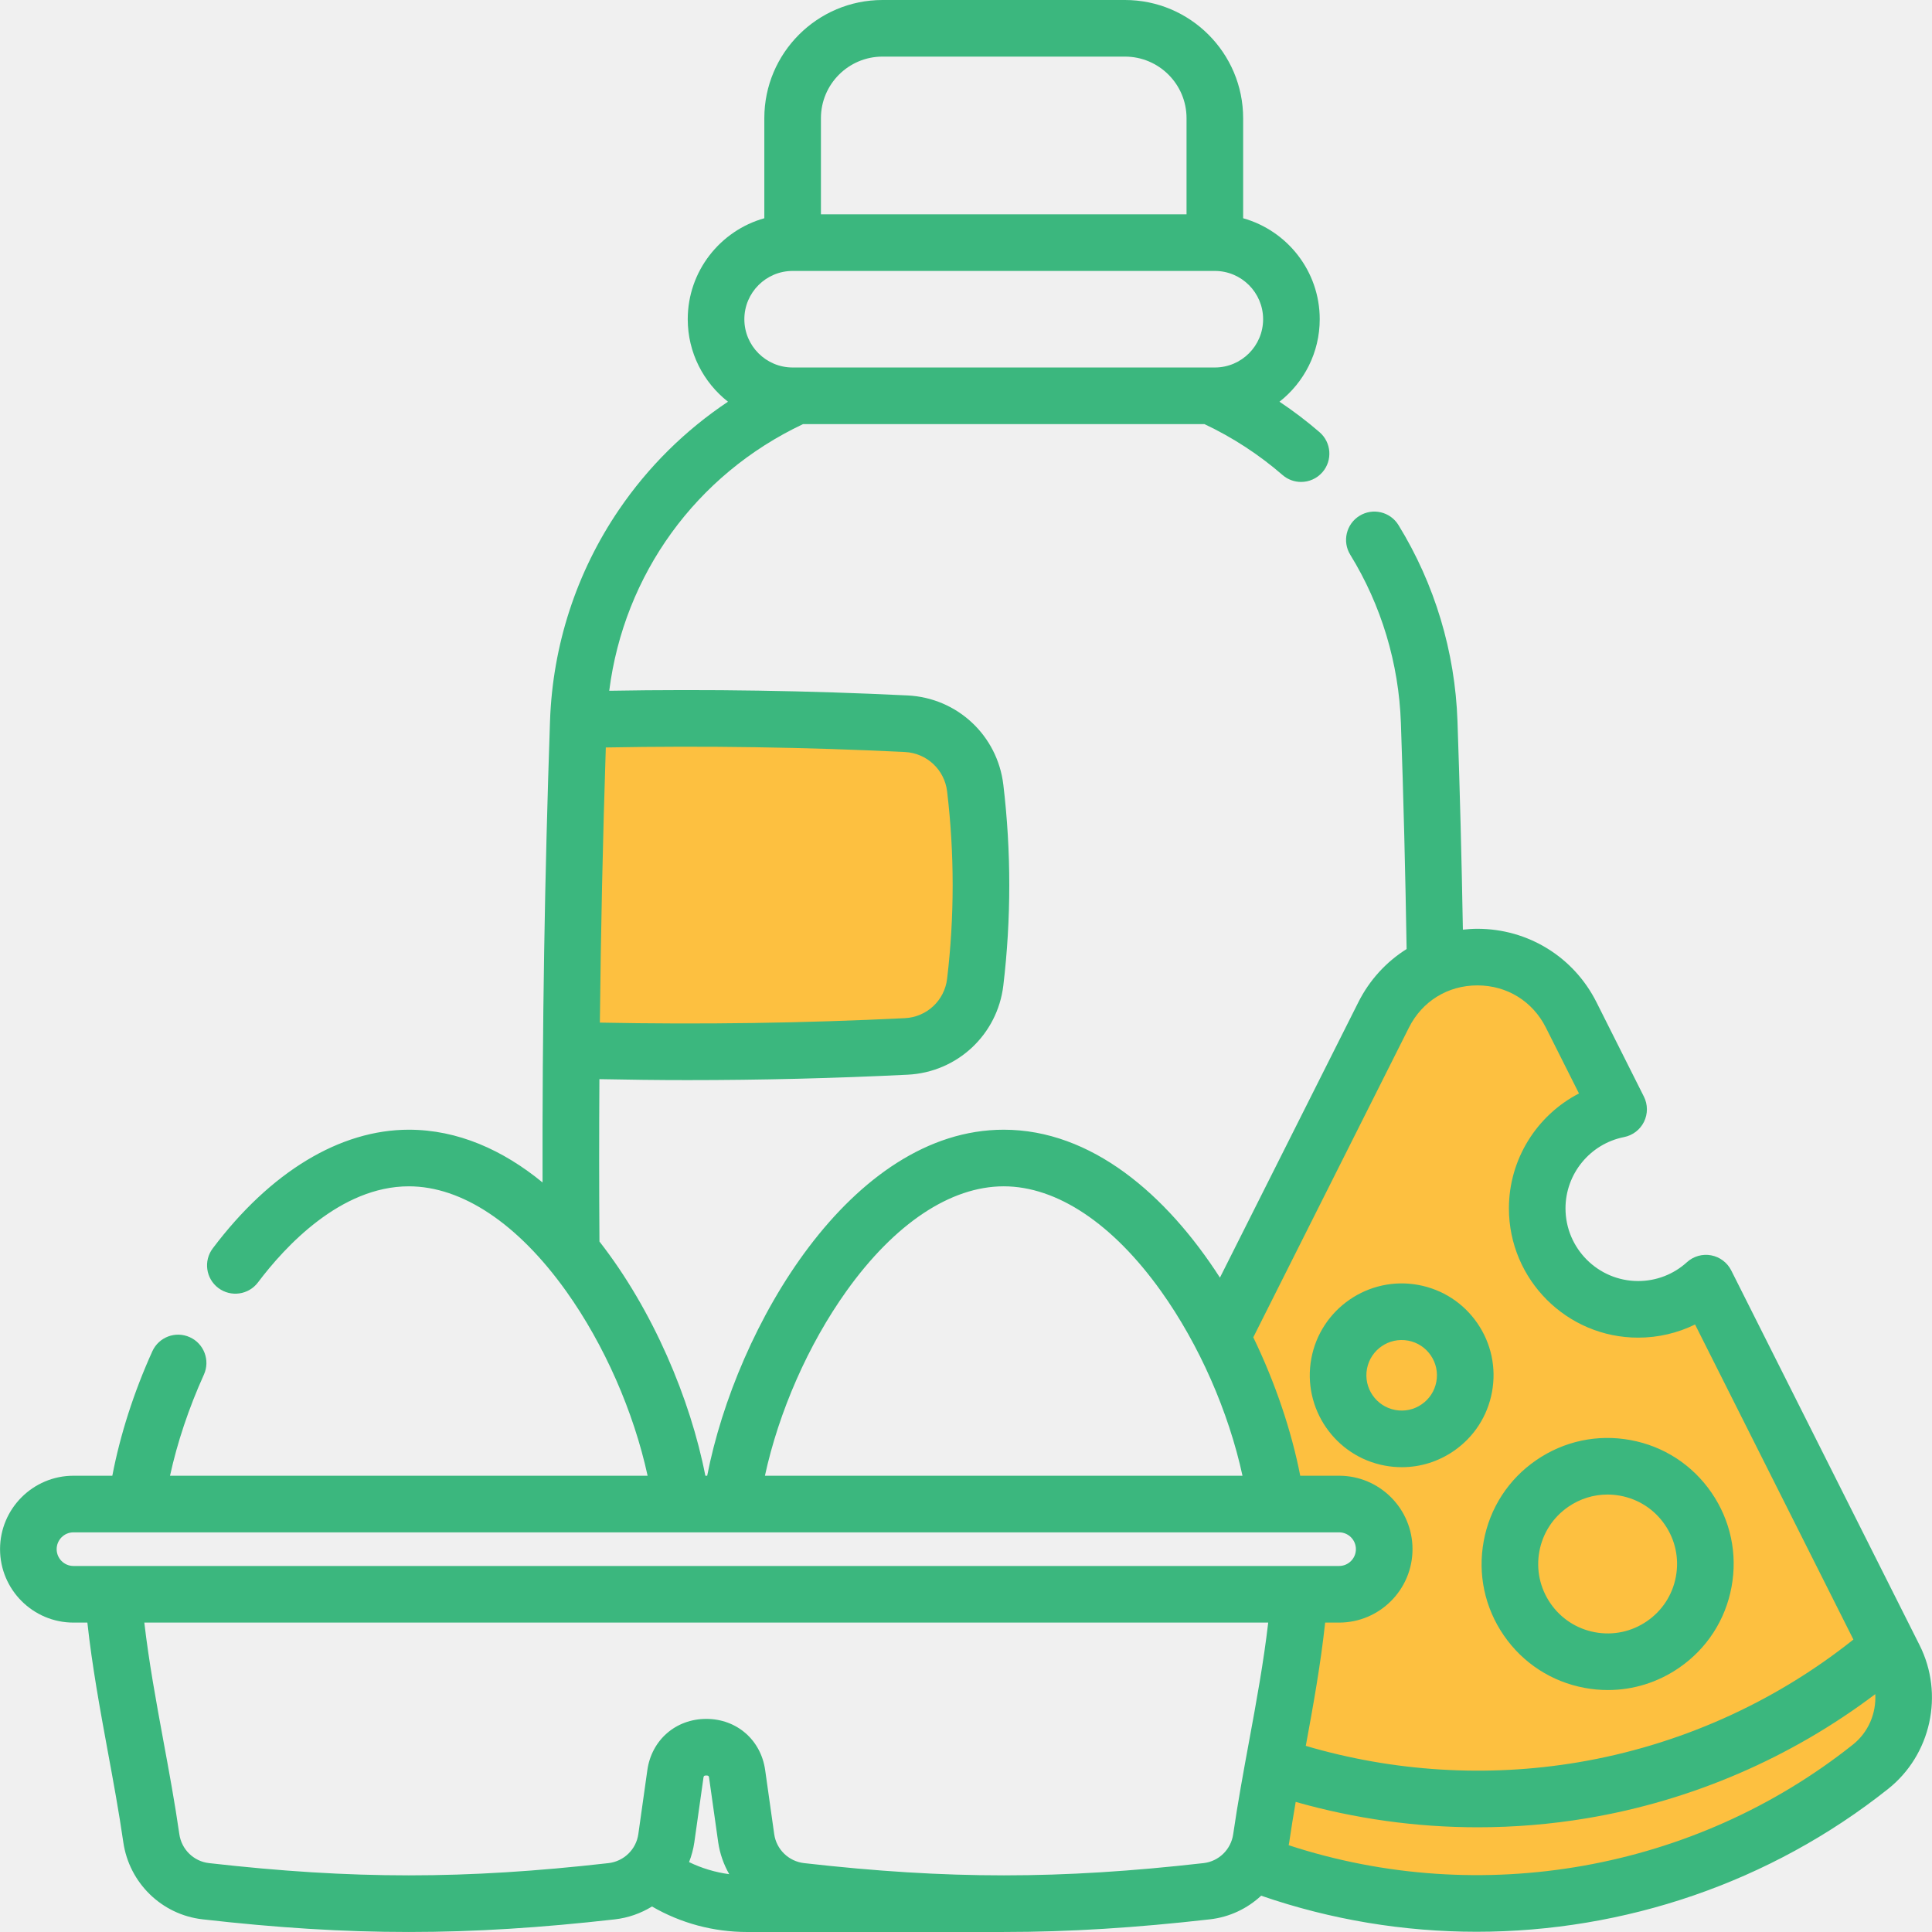
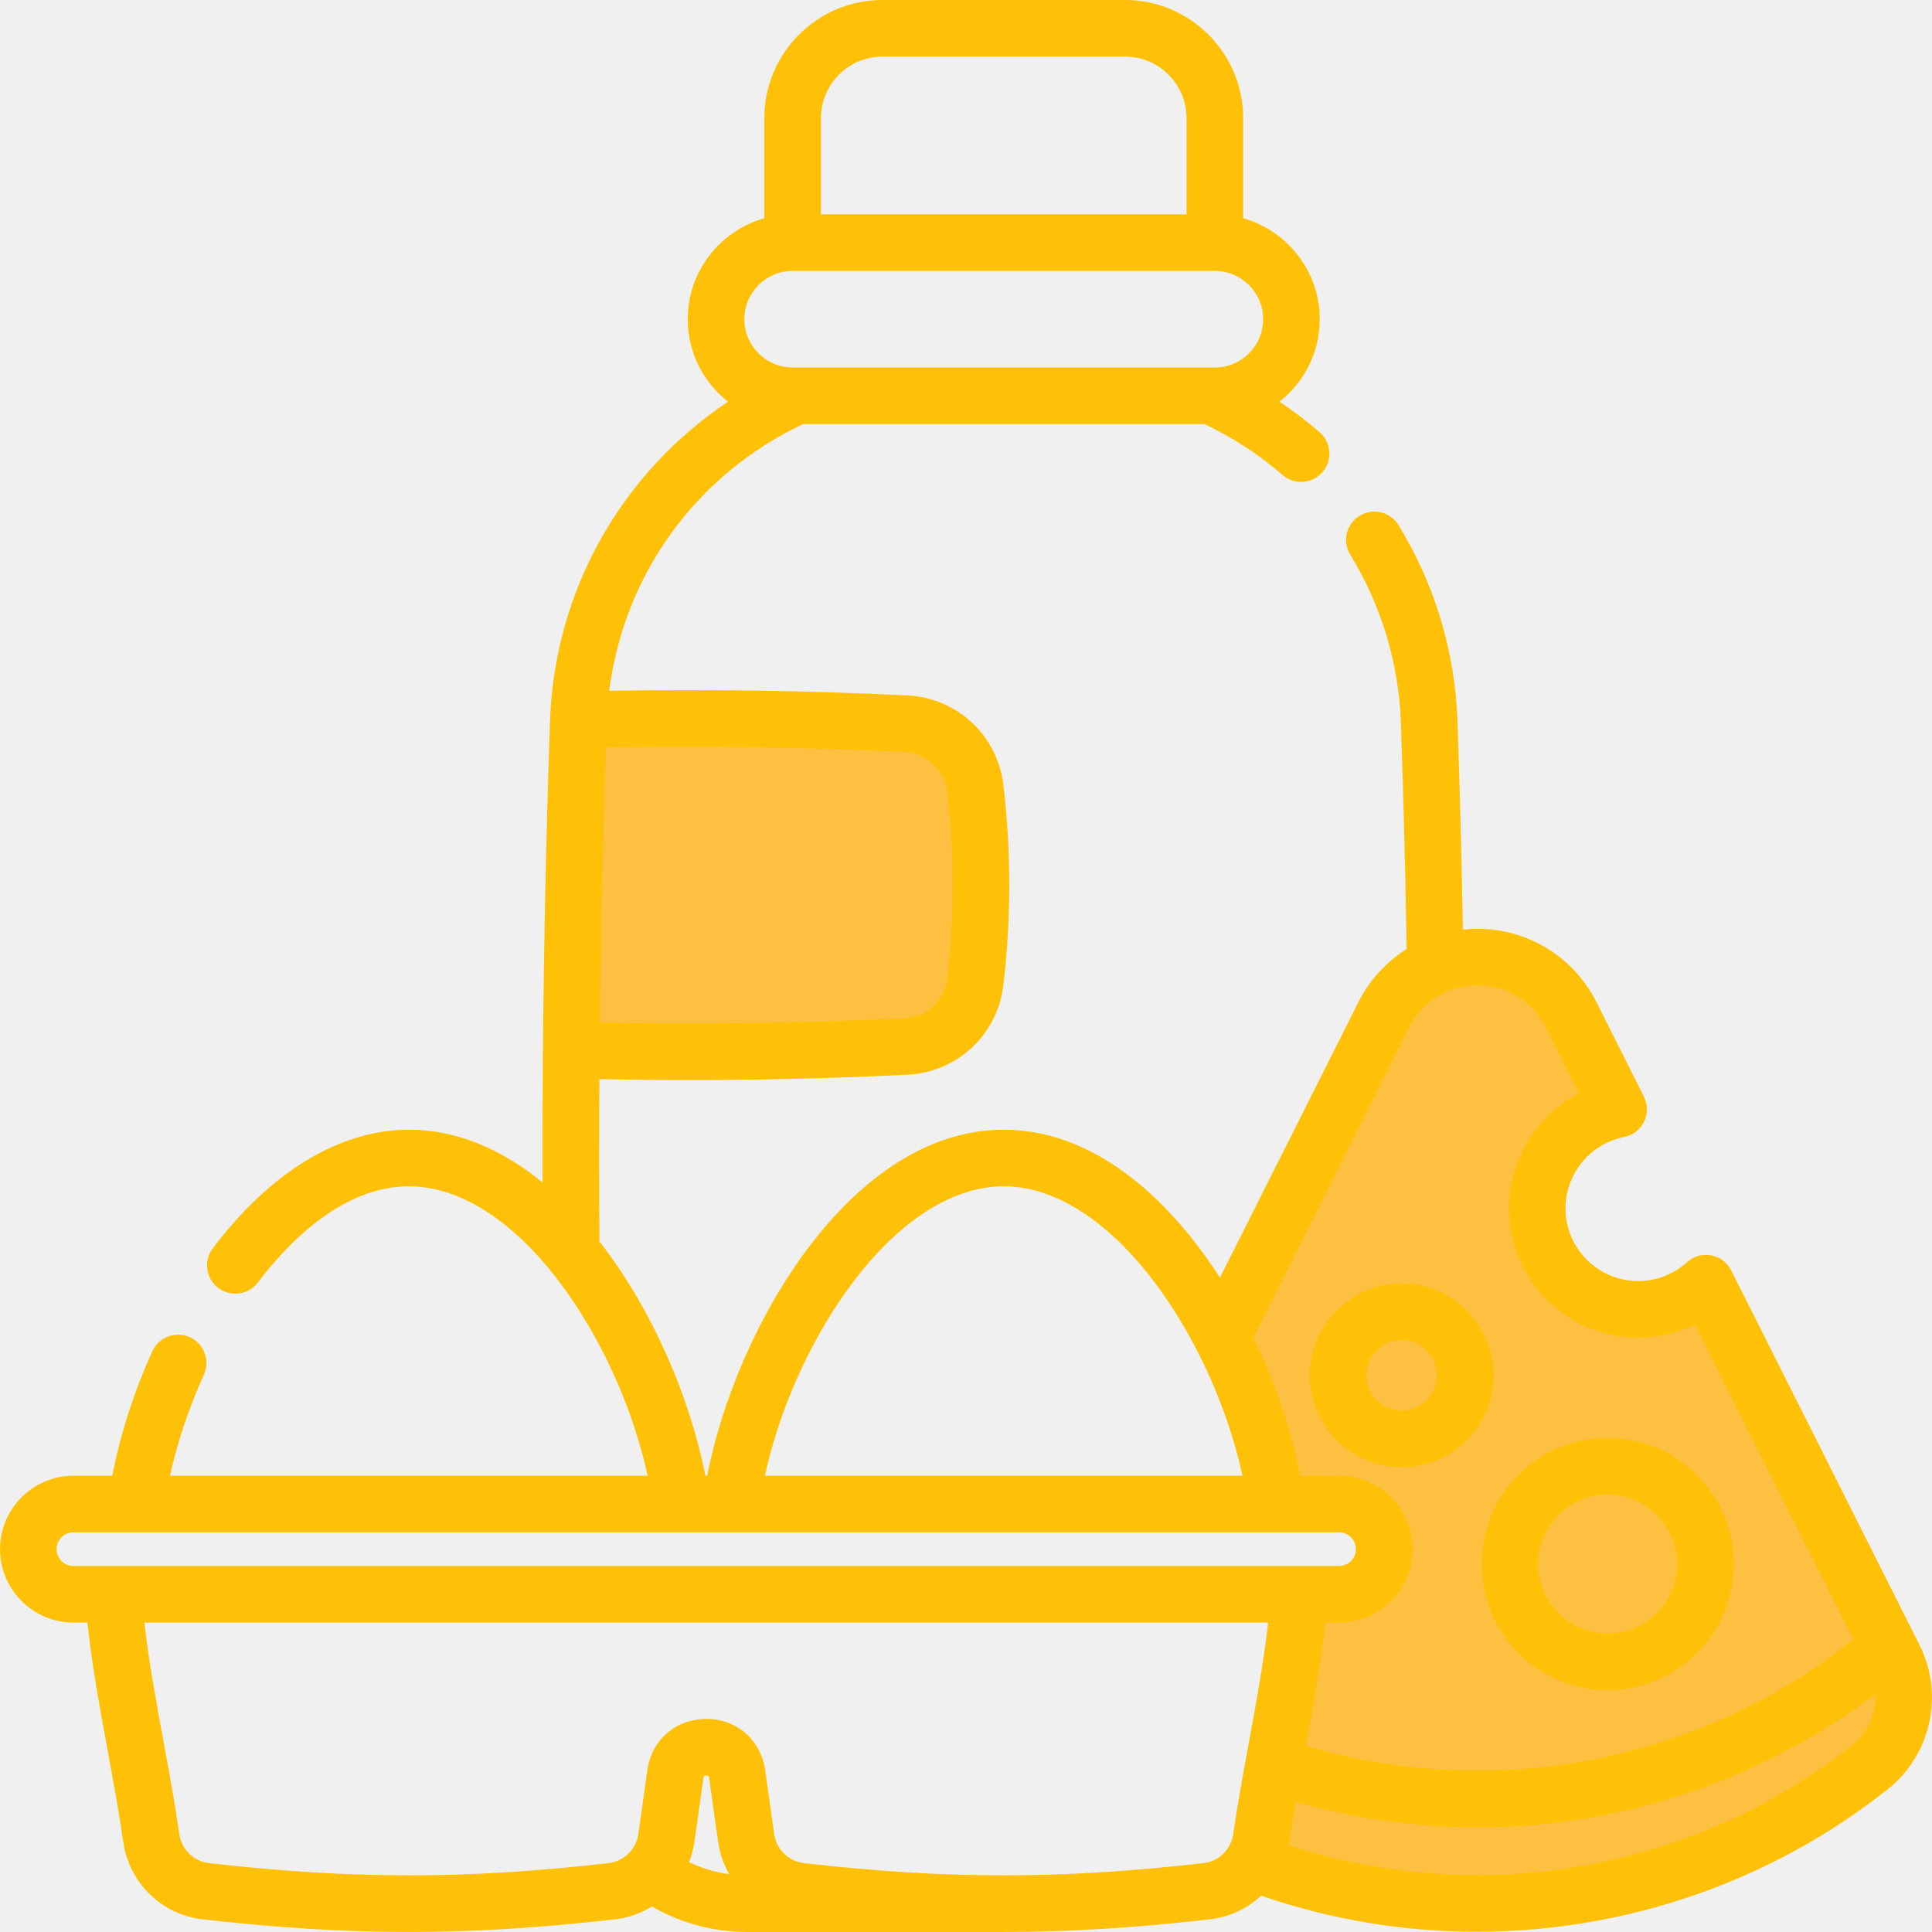
<svg xmlns="http://www.w3.org/2000/svg" width="80" height="80" viewBox="0 0 80 80" fill="none">
  <g clip-path="url(#clip0)">
    <path d="M52.5 50.5L50.5 55L52 58V59.5L52.5 61.5C53.167 61.833 54.6 62.5 55 62.5C55.4 62.5 56.5 62.833 57 63C57 63.5 56.9 64.6 56.5 65C56.1 65.4 55.333 65.5 55 65.5C54.667 66.167 54 67.6 54 68C54 68.5 53.5 70 53.5 70.5C53.5 70.9 52.5 72.667 52 73.5L52.5 78C54 78.167 57.1 78.5 57.5 78.5H65.5C68.167 77.667 73.5 75.9 73.5 75.5C73.5 75.1 75.5 74.333 76.5 74L78.5 70L76.5 65.5L71 54.5L70 54C69.333 54.167 67.9 54.4 67.5 54C67 53.5 65.5 53.5 65.5 53C65.5 52.5 64.5 52.5 64.5 52C64.5 51.5 64 51 64 50.5V48.5C64 48 64.5 47.5 64.5 47C64.5 46.6 65.5 46.167 66 46V44.5C65.667 43.833 65 42.4 65 42C65 41.5 63.5 40.5 63 40.5C62.5 40.5 61 40 60.5 40C60.1 40 58.667 40.667 58 41L56 44.5L52.5 50.5Z" fill="#FDC040" />
    <path d="M32.5 30L24 29.5L23.5 31.5V36L24 43C24.5 43.167 25.7 43.6 26.5 44C27.5 44.5 30.5 44 31 44C31.5 44 38 43.5 38.5 43C39 42.5 39.5 41.5 40 41C40.5 40.5 40.5 39 40.5 38.5V34.5C40.5 33.5 40 32 40 31.5C40 31.1 39 30.333 38.5 30H32.5Z" fill="#FDC040" />
-     <path d="M79.487 68.125L71.687 52.606C71.522 52.279 71.214 52.047 70.853 51.98C70.493 51.913 70.121 52.019 69.851 52.266C69.3 52.768 68.583 53.045 67.832 53.045C66.174 53.045 64.824 51.695 64.824 50.036C64.824 48.602 65.844 47.361 67.249 47.084C67.609 47.013 67.914 46.778 68.075 46.45C68.237 46.12 68.234 45.735 68.07 45.408L66.106 41.498C65.163 39.624 63.275 38.46 61.177 38.459C61.177 38.459 61.177 38.459 61.176 38.459C60.974 38.459 60.774 38.474 60.575 38.495C60.524 35.6 60.45 32.702 60.351 29.858C60.251 26.984 59.407 24.178 57.907 21.741C57.568 21.19 56.846 21.018 56.295 21.358C55.744 21.697 55.572 22.419 55.911 22.97C57.198 25.061 57.923 27.471 58.008 29.939C58.116 33.019 58.194 36.164 58.245 39.298C57.409 39.822 56.713 40.572 56.248 41.497L50.515 52.904C48.295 49.455 45.187 46.779 41.562 46.779C35.238 46.779 30.489 54.919 29.283 61.107H29.207C28.589 57.934 27.039 54.248 24.822 51.409C24.806 49.176 24.806 46.933 24.82 44.685C26.03 44.709 27.244 44.725 28.461 44.725C31.502 44.725 34.554 44.65 37.583 44.501C39.637 44.4 41.303 42.845 41.546 40.804C41.874 38.047 41.874 35.252 41.546 32.495C41.303 30.453 39.637 28.898 37.584 28.797C33.486 28.596 29.335 28.532 25.227 28.603C25.838 23.792 28.819 19.655 33.253 17.561H49.873C51.038 18.111 52.126 18.818 53.107 19.669C53.329 19.861 53.602 19.956 53.874 19.956C54.202 19.956 54.528 19.819 54.76 19.552C55.184 19.063 55.131 18.322 54.642 17.898C54.114 17.441 53.559 17.02 52.981 16.634C53.994 15.839 54.647 14.604 54.647 13.218C54.647 11.229 53.303 9.55 51.476 9.037V4.893C51.475 2.195 49.281 0 46.583 0H36.542C33.844 0 31.649 2.195 31.649 4.893V9.037C29.822 9.55 28.478 11.229 28.478 13.218C28.478 14.604 29.131 15.838 30.144 16.634C28.375 17.814 26.84 19.328 25.631 21.105C23.87 23.691 22.883 26.718 22.775 29.858C22.555 36.202 22.451 42.615 22.466 48.963C20.826 47.619 18.958 46.779 16.928 46.779C14.079 46.779 11.196 48.524 8.81 51.692C8.42 52.209 8.523 52.943 9.04 53.333C9.558 53.722 10.292 53.619 10.682 53.102C11.801 51.616 14.101 49.123 16.929 49.123C19.131 49.123 21.445 50.666 23.444 53.466C25.026 55.684 26.24 58.458 26.816 61.107H7.04C7.34 59.732 7.816 58.307 8.443 56.92C8.71 56.331 8.448 55.636 7.858 55.37C7.269 55.103 6.575 55.365 6.308 55.954C5.538 57.655 4.975 59.417 4.651 61.107H3.042C1.366 61.107 0.002 62.471 0.002 64.147C0.002 65.824 1.366 67.188 3.042 67.188H3.618C3.813 68.983 4.141 70.772 4.461 72.512C4.69 73.751 4.926 75.034 5.106 76.283C5.35 77.97 6.698 79.283 8.387 79.475C11.459 79.825 14.192 79.999 16.927 79.999C19.657 79.999 22.388 79.825 25.458 79.477C26.019 79.413 26.54 79.225 26.998 78.944C28.194 79.637 29.541 80 30.945 80H41.563L41.56 79.999C44.295 79.999 47.03 79.825 50.104 79.475C50.918 79.382 51.652 79.027 52.222 78.497C55.122 79.498 58.138 79.99 61.14 79.99C67.247 79.99 73.296 77.961 78.183 74.075C79.96 72.663 80.509 70.161 79.487 68.125ZM33.993 4.893C33.993 3.487 35.136 2.344 36.542 2.344H46.583C47.988 2.344 49.132 3.487 49.132 4.893V8.875H33.993V4.893ZM32.821 11.219H50.304C51.406 11.219 52.303 12.116 52.303 13.218C52.303 14.321 51.406 15.217 50.304 15.217H32.821C31.719 15.217 30.822 14.321 30.822 13.218C30.822 12.116 31.719 11.219 32.821 11.219ZM37.468 31.139C38.375 31.183 39.111 31.87 39.218 32.772C39.524 35.345 39.524 37.954 39.218 40.527C39.111 41.429 38.375 42.116 37.468 42.16C33.272 42.367 29.03 42.427 24.839 42.344C24.879 38.543 24.961 34.736 25.085 30.951C29.201 30.875 33.361 30.937 37.468 31.139ZM58.341 42.55C58.892 41.456 59.951 40.803 61.176 40.803H61.176C62.401 40.804 63.461 41.457 64.012 42.551L65.382 45.278C63.64 46.178 62.481 47.998 62.481 50.036C62.481 52.987 64.881 55.389 67.832 55.389C68.659 55.389 69.463 55.2 70.189 54.844L76.745 67.889C76.738 67.894 76.732 67.9 76.725 67.906C73.428 70.528 69.487 72.281 65.326 72.977C61.575 73.605 57.706 73.365 54.07 72.293C54.378 70.622 54.686 68.908 54.872 67.188H55.449C57.125 67.188 58.489 65.824 58.489 64.147C58.489 62.471 57.125 61.107 55.449 61.107H53.84C53.484 59.28 52.819 57.283 51.896 55.375L58.341 42.55ZM35.046 53.466C37.045 50.666 39.359 49.123 41.562 49.123C43.764 49.123 46.078 50.666 48.077 53.466C49.66 55.684 50.874 58.458 51.449 61.107H31.674C32.249 58.458 33.463 55.684 35.046 53.466ZM2.346 64.148C2.346 63.764 2.658 63.451 3.042 63.451H55.449C55.833 63.451 56.145 63.764 56.145 64.148C56.145 64.531 55.833 64.844 55.449 64.844H3.042C2.658 64.844 2.346 64.531 2.346 64.148ZM28.533 77.106C28.634 76.845 28.71 76.57 28.751 76.283C28.861 75.514 28.991 74.599 29.127 73.622C29.136 73.556 29.141 73.519 29.245 73.519C29.349 73.519 29.354 73.556 29.363 73.621C29.5 74.599 29.63 75.515 29.739 76.284C29.808 76.761 29.968 77.206 30.196 77.606C29.616 77.528 29.057 77.36 28.533 77.106ZM49.839 77.147C43.888 77.823 39.25 77.824 33.297 77.148C32.659 77.076 32.15 76.583 32.059 75.952C31.95 75.186 31.82 74.273 31.684 73.297C31.509 72.048 30.506 71.175 29.245 71.176C27.984 71.176 26.981 72.048 26.805 73.298C26.67 74.273 26.54 75.186 26.431 75.951C26.34 76.583 25.831 77.076 25.194 77.148C19.24 77.824 14.602 77.823 8.652 77.147C8.021 77.075 7.517 76.582 7.426 75.949C7.24 74.654 6.999 73.349 6.766 72.087C6.469 70.475 6.165 68.819 5.976 67.188H52.514C52.324 68.824 52.02 70.484 51.722 72.1C51.49 73.358 51.251 74.659 51.064 75.95C50.973 76.583 50.469 77.075 49.839 77.147ZM76.725 72.24C70.163 77.459 61.31 79.01 53.361 76.406C53.369 76.365 53.378 76.326 53.384 76.285C53.464 75.732 53.556 75.172 53.652 74.613C56.101 75.31 58.642 75.664 61.188 75.664C62.701 75.664 64.216 75.54 65.713 75.289C70.043 74.565 74.154 72.792 77.651 70.15C77.696 70.939 77.368 71.729 76.725 72.24Z" fill="#3BB77E" />
-     <path d="M62.269 67.718C63.058 68.866 64.248 69.638 65.618 69.892C65.939 69.952 66.26 69.981 66.579 69.981C67.625 69.981 68.645 69.666 69.525 69.061C70.674 68.272 71.446 67.082 71.699 65.712C71.953 64.341 71.658 62.954 70.868 61.805C70.079 60.657 68.889 59.884 67.519 59.631C66.148 59.377 64.761 59.672 63.612 60.462C62.464 61.251 61.691 62.441 61.438 63.811C61.184 65.182 61.479 66.569 62.269 67.718ZM63.742 64.238C63.882 63.483 64.307 62.828 64.94 62.393C65.425 62.059 65.987 61.886 66.562 61.886C66.738 61.886 66.915 61.902 67.092 61.935C67.847 62.075 68.502 62.5 68.937 63.133C69.372 63.766 69.535 64.53 69.395 65.285C69.255 66.04 68.83 66.695 68.197 67.13C67.564 67.565 66.8 67.728 66.045 67.588C65.29 67.448 64.635 67.023 64.2 66.39C63.765 65.757 63.602 64.993 63.742 64.238Z" fill="#3BB77E" />
-     <path d="M57.347 60.689C57.581 60.732 57.815 60.753 58.048 60.753C58.81 60.753 59.553 60.524 60.195 60.083C61.032 59.507 61.595 58.64 61.78 57.641C61.965 56.641 61.75 55.63 61.175 54.792C60.599 53.955 59.731 53.392 58.732 53.207C56.67 52.825 54.681 54.193 54.299 56.255C53.917 58.318 55.284 60.307 57.347 60.689ZM56.603 56.682C56.75 55.89 57.514 55.365 58.306 55.512C58.689 55.583 59.022 55.799 59.243 56.12C59.464 56.442 59.547 56.83 59.476 57.214C59.405 57.597 59.189 57.931 58.867 58.151C58.546 58.373 58.158 58.455 57.774 58.384C56.982 58.237 56.457 57.474 56.603 56.682Z" fill="#3BB77E" />
+     <path d="M79.487 68.125L71.687 52.606C71.522 52.279 71.214 52.047 70.853 51.98C70.493 51.913 70.121 52.019 69.851 52.266C69.3 52.768 68.583 53.045 67.832 53.045C66.174 53.045 64.824 51.695 64.824 50.036C64.824 48.602 65.844 47.361 67.249 47.084C67.609 47.013 67.914 46.778 68.075 46.45C68.237 46.12 68.234 45.735 68.07 45.408L66.106 41.498C65.163 39.624 63.275 38.46 61.177 38.459C61.177 38.459 61.177 38.459 61.176 38.459C60.974 38.459 60.774 38.474 60.575 38.495C60.524 35.6 60.45 32.702 60.351 29.858C60.251 26.984 59.407 24.178 57.907 21.741C57.568 21.19 56.846 21.018 56.295 21.358C55.744 21.697 55.572 22.419 55.911 22.97C57.198 25.061 57.923 27.471 58.008 29.939C58.116 33.019 58.194 36.164 58.245 39.298C57.409 39.822 56.713 40.572 56.248 41.497L50.515 52.904C48.295 49.455 45.187 46.779 41.562 46.779C35.238 46.779 30.489 54.919 29.283 61.107H29.207C28.589 57.934 27.039 54.248 24.822 51.409C24.806 49.176 24.806 46.933 24.82 44.685C26.03 44.709 27.244 44.725 28.461 44.725C31.502 44.725 34.554 44.65 37.583 44.501C39.637 44.4 41.303 42.845 41.546 40.804C41.874 38.047 41.874 35.252 41.546 32.495C41.303 30.453 39.637 28.898 37.584 28.797C33.486 28.596 29.335 28.532 25.227 28.603C25.838 23.792 28.819 19.655 33.253 17.561H49.873C51.038 18.111 52.126 18.818 53.107 19.669C53.329 19.861 53.602 19.956 53.874 19.956C54.202 19.956 54.528 19.819 54.76 19.552C55.184 19.063 55.131 18.322 54.642 17.898C54.114 17.441 53.559 17.02 52.981 16.634C53.994 15.839 54.647 14.604 54.647 13.218C54.647 11.229 53.303 9.55 51.476 9.037V4.893C51.475 2.195 49.281 0 46.583 0H36.542C33.844 0 31.649 2.195 31.649 4.893V9.037C29.822 9.55 28.478 11.229 28.478 13.218C28.478 14.604 29.131 15.838 30.144 16.634C28.375 17.814 26.84 19.328 25.631 21.105C23.87 23.691 22.883 26.718 22.775 29.858C22.555 36.202 22.451 42.615 22.466 48.963C20.826 47.619 18.958 46.779 16.928 46.779C14.079 46.779 11.196 48.524 8.81 51.692C8.42 52.209 8.523 52.943 9.04 53.333C9.558 53.722 10.292 53.619 10.682 53.102C11.801 51.616 14.101 49.123 16.929 49.123C19.131 49.123 21.445 50.666 23.444 53.466C25.026 55.684 26.24 58.458 26.816 61.107H7.04C7.34 59.732 7.816 58.307 8.443 56.92C8.71 56.331 8.448 55.636 7.858 55.37C7.269 55.103 6.575 55.365 6.308 55.954C5.538 57.655 4.975 59.417 4.651 61.107H3.042C1.366 61.107 0.002 62.471 0.002 64.147C0.002 65.824 1.366 67.188 3.042 67.188H3.618C3.813 68.983 4.141 70.772 4.461 72.512C4.69 73.751 4.926 75.034 5.106 76.283C5.35 77.97 6.698 79.283 8.387 79.475C11.459 79.825 14.192 79.999 16.927 79.999C19.657 79.999 22.388 79.825 25.458 79.477C26.019 79.413 26.54 79.225 26.998 78.944C28.194 79.637 29.541 80 30.945 80H41.563L41.56 79.999C44.295 79.999 47.03 79.825 50.104 79.475C50.918 79.382 51.652 79.027 52.222 78.497C55.122 79.498 58.138 79.99 61.14 79.99C67.247 79.99 73.296 77.961 78.183 74.075C79.96 72.663 80.509 70.161 79.487 68.125ZM33.993 4.893C33.993 3.487 35.136 2.344 36.542 2.344H46.583C47.988 2.344 49.132 3.487 49.132 4.893V8.875H33.993V4.893ZM32.821 11.219H50.304C51.406 11.219 52.303 12.116 52.303 13.218C52.303 14.321 51.406 15.217 50.304 15.217H32.821C31.719 15.217 30.822 14.321 30.822 13.218C30.822 12.116 31.719 11.219 32.821 11.219ZM37.468 31.139C38.375 31.183 39.111 31.87 39.218 32.772C39.524 35.345 39.524 37.954 39.218 40.527C39.111 41.429 38.375 42.116 37.468 42.16C33.272 42.367 29.03 42.427 24.839 42.344C24.879 38.543 24.961 34.736 25.085 30.951C29.201 30.875 33.361 30.937 37.468 31.139ZM58.341 42.55C58.892 41.456 59.951 40.803 61.176 40.803H61.176C62.401 40.804 63.461 41.457 64.012 42.551L65.382 45.278C63.64 46.178 62.481 47.998 62.481 50.036C62.481 52.987 64.881 55.389 67.832 55.389C68.659 55.389 69.463 55.2 70.189 54.844L76.745 67.889C76.738 67.894 76.732 67.9 76.725 67.906C73.428 70.528 69.487 72.281 65.326 72.977C61.575 73.605 57.706 73.365 54.07 72.293C54.378 70.622 54.686 68.908 54.872 67.188H55.449C57.125 67.188 58.489 65.824 58.489 64.147C58.489 62.471 57.125 61.107 55.449 61.107H53.84C53.484 59.28 52.819 57.283 51.896 55.375L58.341 42.55ZM35.046 53.466C37.045 50.666 39.359 49.123 41.562 49.123C43.764 49.123 46.078 50.666 48.077 53.466C49.66 55.684 50.874 58.458 51.449 61.107H31.674C32.249 58.458 33.463 55.684 35.046 53.466ZM2.346 64.148C2.346 63.764 2.658 63.451 3.042 63.451H55.449C55.833 63.451 56.145 63.764 56.145 64.148C56.145 64.531 55.833 64.844 55.449 64.844H3.042C2.658 64.844 2.346 64.531 2.346 64.148ZM28.533 77.106C28.634 76.845 28.71 76.57 28.751 76.283C28.861 75.514 28.991 74.599 29.127 73.622C29.136 73.556 29.141 73.519 29.245 73.519C29.349 73.519 29.354 73.556 29.363 73.621C29.5 74.599 29.63 75.515 29.739 76.284C29.808 76.761 29.968 77.206 30.196 77.606C29.616 77.528 29.057 77.36 28.533 77.106ZM49.839 77.147C43.888 77.823 39.25 77.824 33.297 77.148C32.659 77.076 32.15 76.583 32.059 75.952C31.95 75.186 31.82 74.273 31.684 73.297C31.509 72.048 30.506 71.175 29.245 71.176C27.984 71.176 26.981 72.048 26.805 73.298C26.67 74.273 26.54 75.186 26.431 75.951C26.34 76.583 25.831 77.076 25.194 77.148C19.24 77.824 14.602 77.823 8.652 77.147C8.021 77.075 7.517 76.582 7.426 75.949C7.24 74.654 6.999 73.349 6.766 72.087C6.469 70.475 6.165 68.819 5.976 67.188H52.514C52.324 68.824 52.02 70.484 51.722 72.1C51.49 73.358 51.251 74.659 51.064 75.95C50.973 76.583 50.469 77.075 49.839 77.147ZM76.725 72.24C70.163 77.459 61.31 79.01 53.361 76.406C53.369 76.365 53.378 76.326 53.384 76.285C53.464 75.732 53.556 75.172 53.652 74.613C56.101 75.31 58.642 75.664 61.188 75.664C62.701 75.664 64.216 75.54 65.713 75.289C70.043 74.565 74.154 72.792 77.651 70.15C77.696 70.939 77.368 71.729 76.725 72.24Z" fill="#ffc107" />
+     <path d="M62.269 67.718C63.058 68.866 64.248 69.638 65.618 69.892C65.939 69.952 66.26 69.981 66.579 69.981C67.625 69.981 68.645 69.666 69.525 69.061C70.674 68.272 71.446 67.082 71.699 65.712C71.953 64.341 71.658 62.954 70.868 61.805C70.079 60.657 68.889 59.884 67.519 59.631C66.148 59.377 64.761 59.672 63.612 60.462C62.464 61.251 61.691 62.441 61.438 63.811C61.184 65.182 61.479 66.569 62.269 67.718ZM63.742 64.238C63.882 63.483 64.307 62.828 64.94 62.393C65.425 62.059 65.987 61.886 66.562 61.886C66.738 61.886 66.915 61.902 67.092 61.935C67.847 62.075 68.502 62.5 68.937 63.133C69.372 63.766 69.535 64.53 69.395 65.285C69.255 66.04 68.83 66.695 68.197 67.13C67.564 67.565 66.8 67.728 66.045 67.588C65.29 67.448 64.635 67.023 64.2 66.39C63.765 65.757 63.602 64.993 63.742 64.238Z" fill="#ffc107" />
+     <path d="M57.347 60.689C57.581 60.732 57.815 60.753 58.048 60.753C58.81 60.753 59.553 60.524 60.195 60.083C61.032 59.507 61.595 58.64 61.78 57.641C61.965 56.641 61.75 55.63 61.175 54.792C60.599 53.955 59.731 53.392 58.732 53.207C56.67 52.825 54.681 54.193 54.299 56.255C53.917 58.318 55.284 60.307 57.347 60.689ZM56.603 56.682C56.75 55.89 57.514 55.365 58.306 55.512C58.689 55.583 59.022 55.799 59.243 56.12C59.464 56.442 59.547 56.83 59.476 57.214C59.405 57.597 59.189 57.931 58.867 58.151C58.546 58.373 58.158 58.455 57.774 58.384C56.982 58.237 56.457 57.474 56.603 56.682Z" fill="#ffc107" />
  </g>
  <defs>
    <clipPath id="clip0">
      <rect width="80" height="80" fill="white" />
    </clipPath>
  </defs>
</svg>
